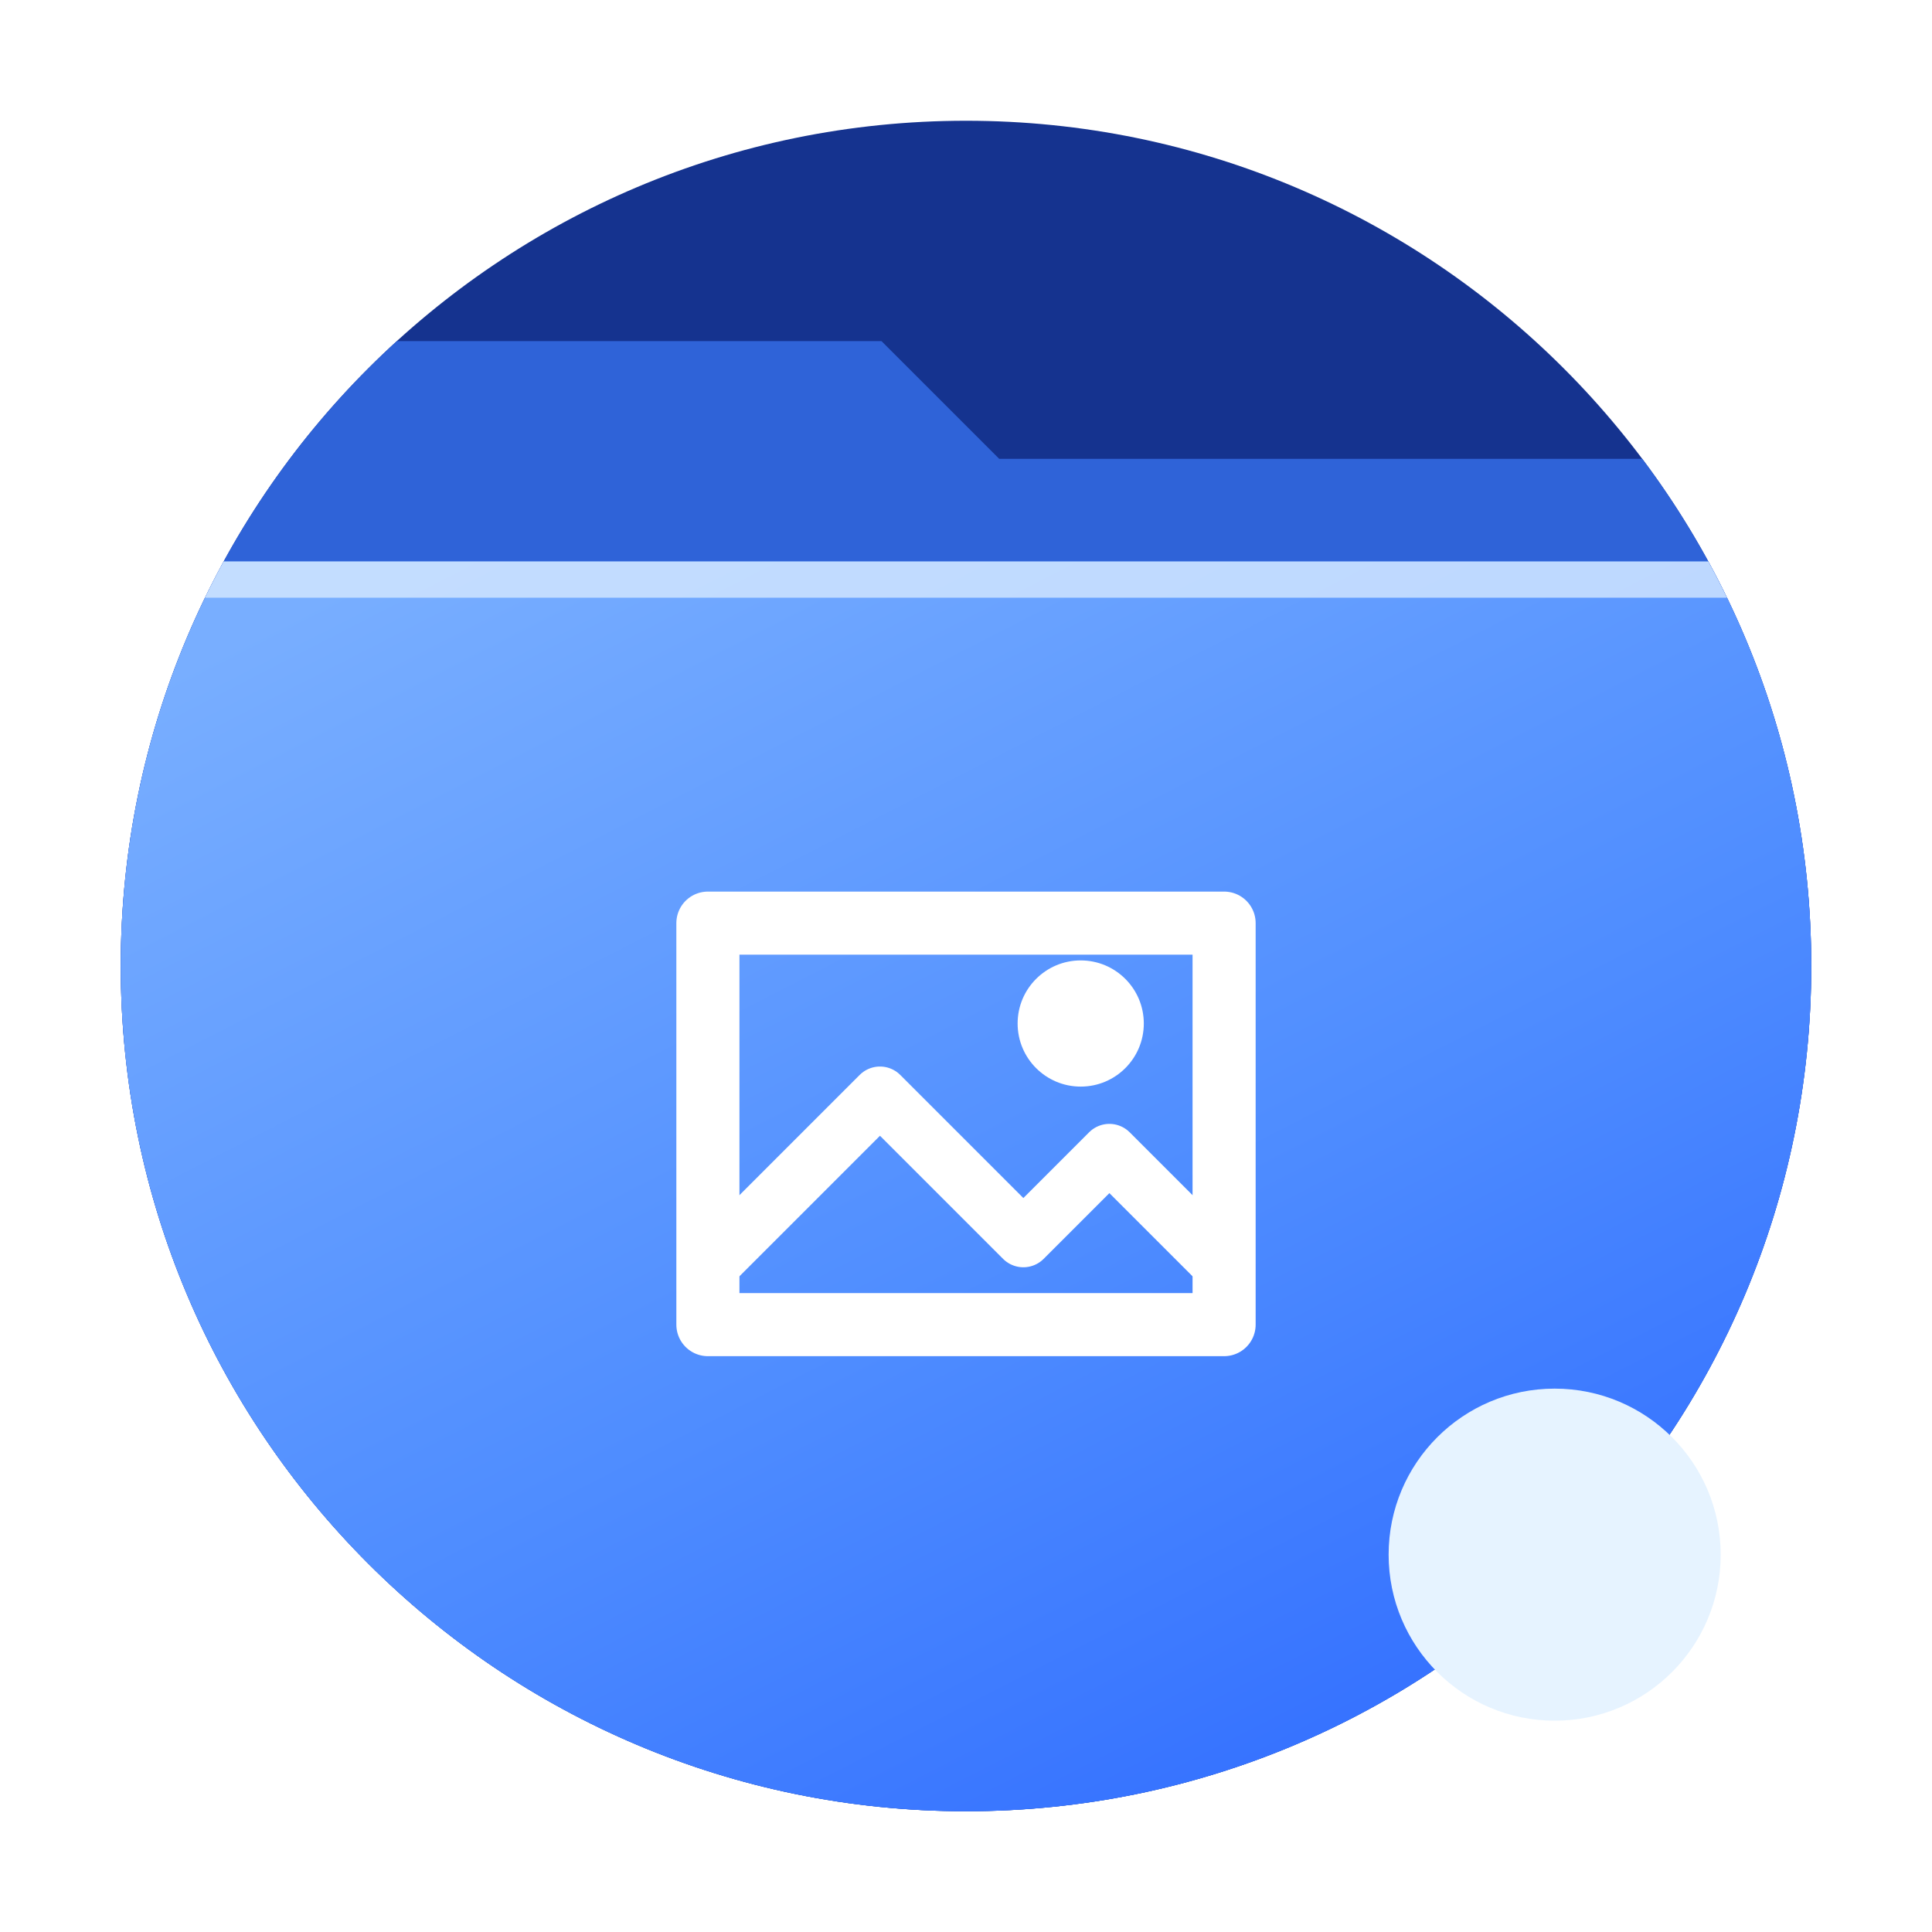
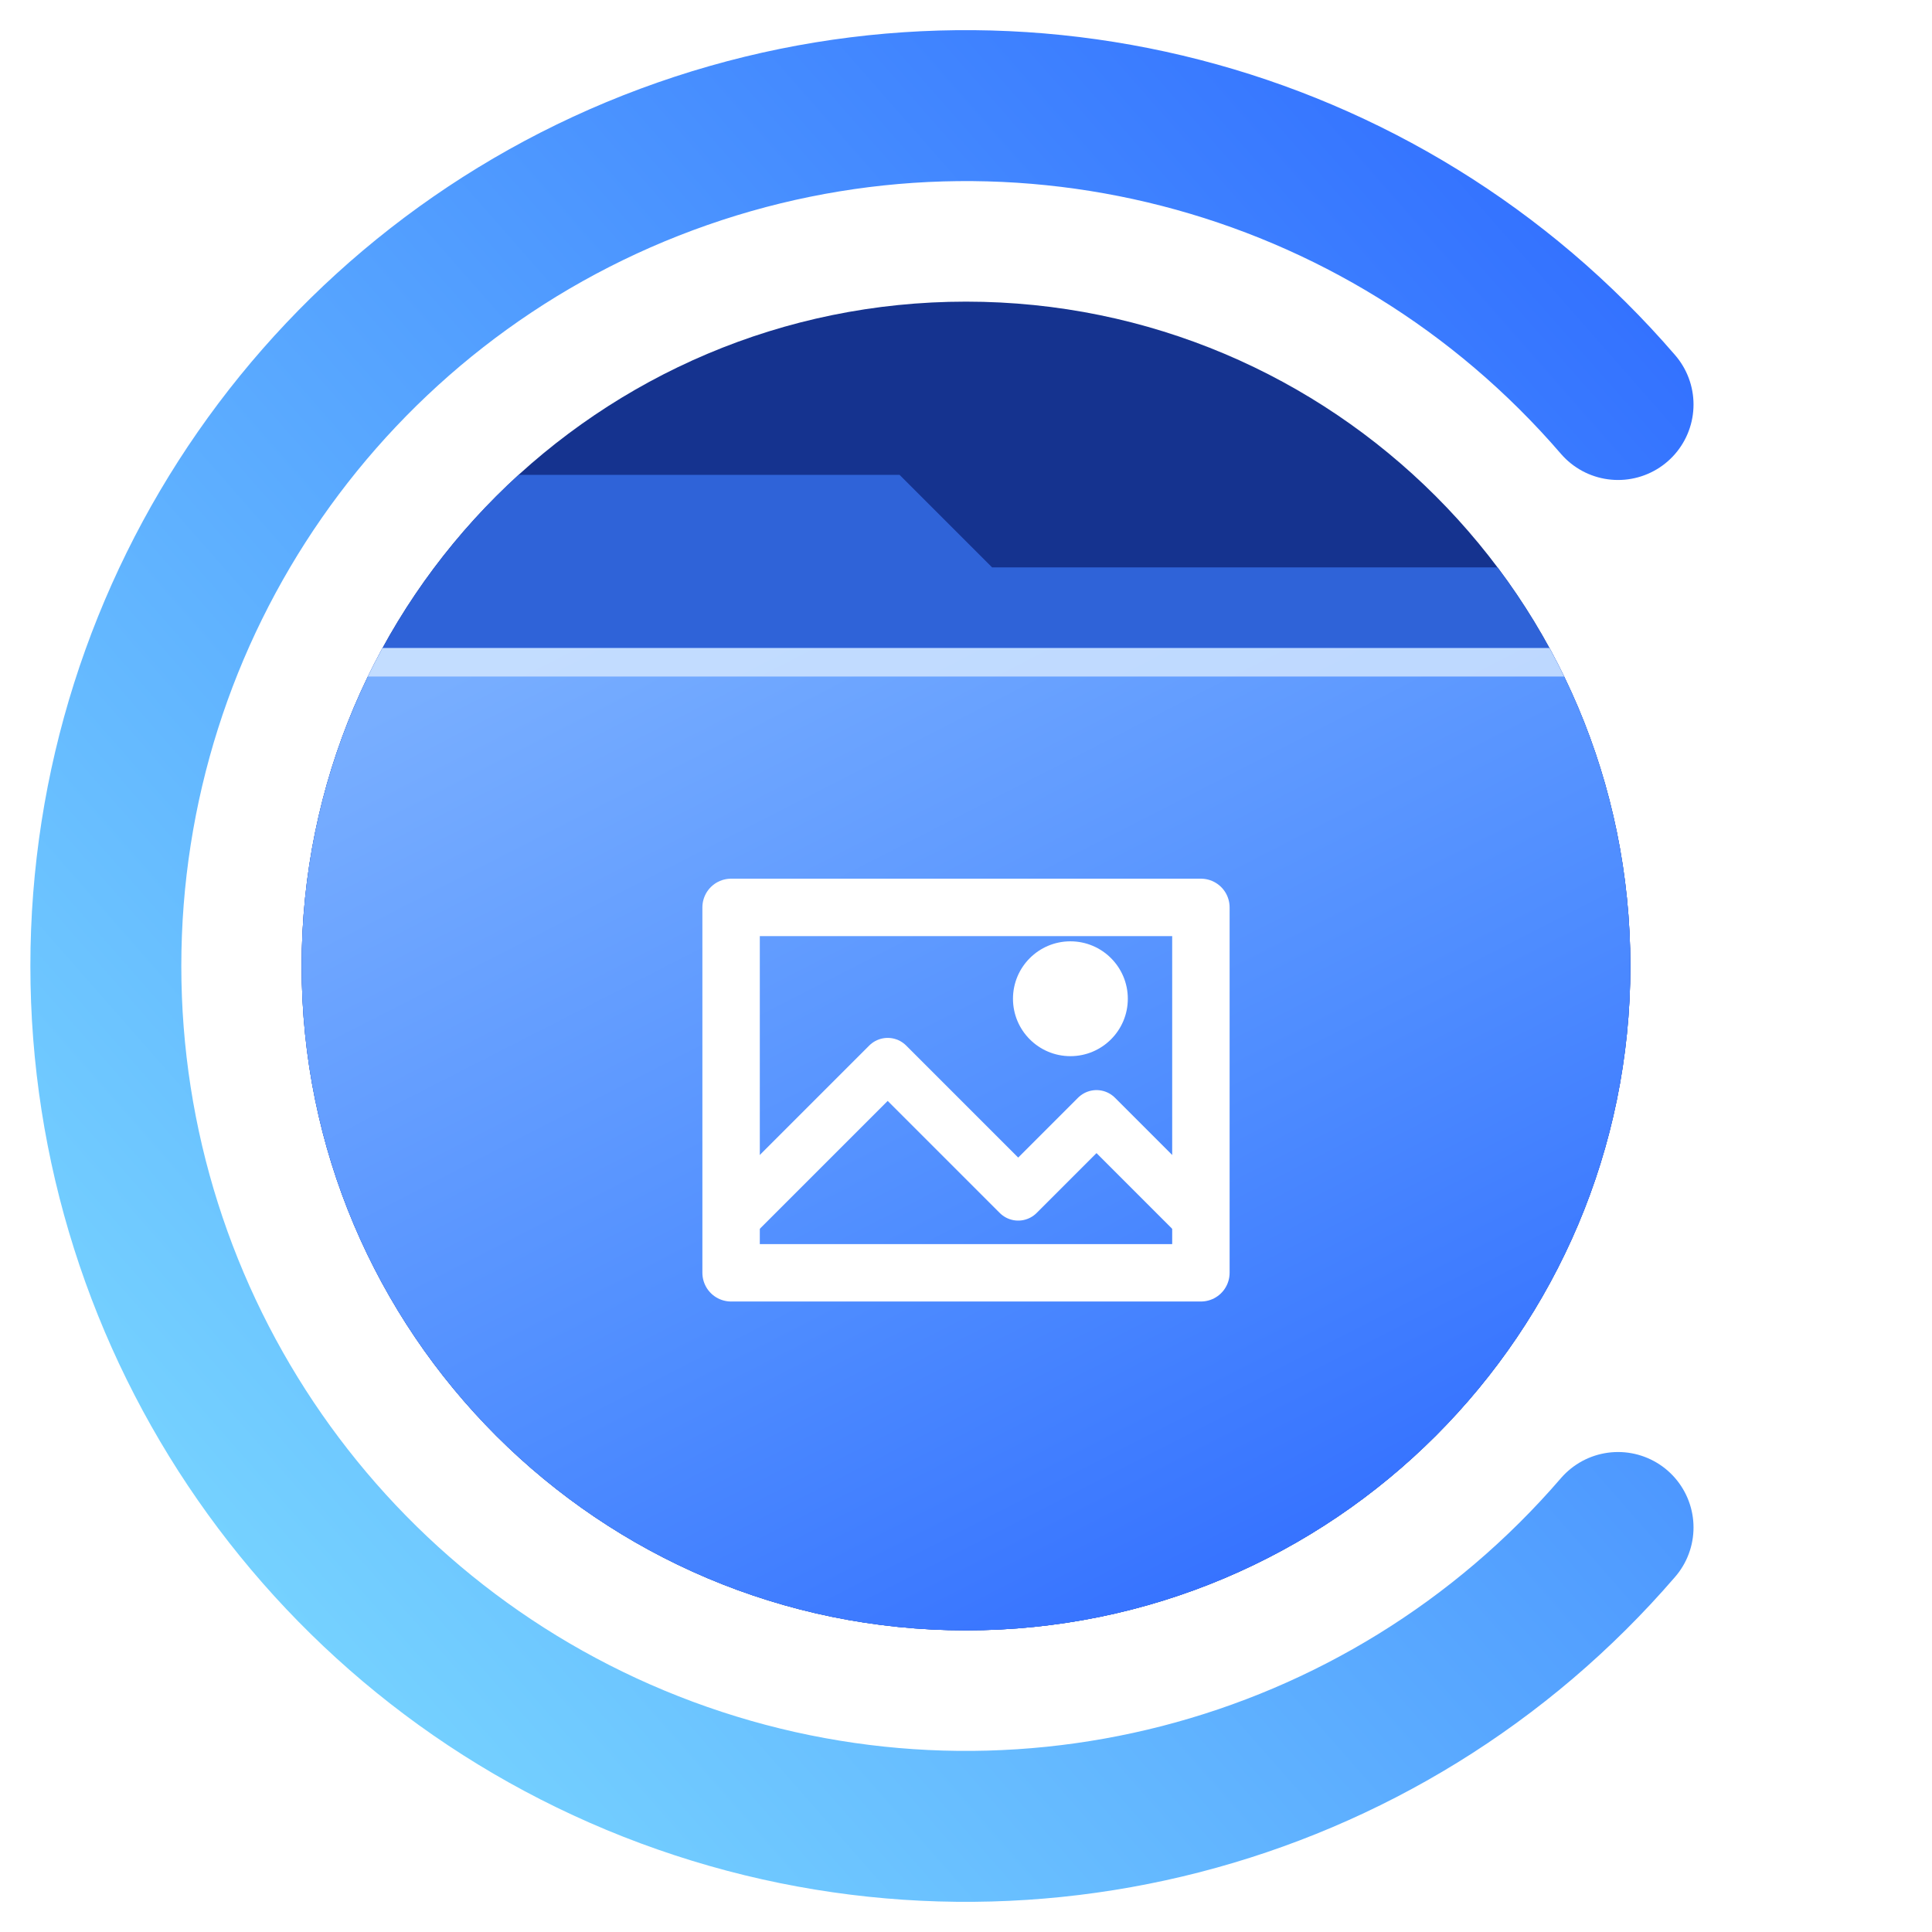
<svg xmlns="http://www.w3.org/2000/svg" width="64" height="64" viewBox="0 0 64 64">
  <defs>
    <clipPath id="disk">
      <circle cx="32" cy="32" r="28" />
    </clipPath>
    <linearGradient id="front" x1=".15" y1="0" x2=".85" y2="1">
      <stop offset="0" stop-color="#78aeff" />
      <stop offset=".55" stop-color="#4f8dff" />
      <stop offset="1" stop-color="#2f6bff" />
    </linearGradient>
+     <linearGradient id="orbit" x1="0" y1="1" x2="1" y2="0">
+       <stop offset="0" stop-color="#7fe0ff" />
+       <stop offset="1" stop-color="#2f6bff" />
+     </linearGradient>
  </defs>
-   <g clip-path="url(#disk)">
-     <rect x="4" y="4" width="56" height="56" fill="#15338f" />
-     <path d="M4 11.3H29.2L33.1 15.2H60V60H4z" fill="#2f63d8" />
-     <path d="M4 18.6H60V60H4z" fill="url(#front)" />
-     <path d="M4 19.2H60" stroke="#d6e8ff" stroke-width="1.2" opacity=".8" />
+   <path d="M53.6 13.4A28.5 28.5 0 1 0 53.6 50.6" fill="none" stroke="url(#orbit)" stroke-width="5" stroke-linecap="round" />
+   <g transform="translate(32 32) scale(.786) translate(-32 -32)">
+     <g clip-path="url(#disk)">
+       <rect x="4" y="4" width="56" height="56" fill="#15338f" />
+       <path d="M4 11.3H29.2L33.1 15.2H60V60H4z" fill="#2f63d8" />
+       <path d="M4 18.6H60V60H4z" fill="url(#front)" />
+       <path d="M4 19.2H60" stroke="#d6e8ff" stroke-width="1.2" opacity=".8" />
+     </g>
+     <g color="#ffffff" transform="translate(32 37.23) scale(1.1)">
+       <path d="M-9 -7h18v14h-18z" fill="none" stroke="currentColor" stroke-width="2.2" stroke-linecap="round" stroke-linejoin="round" />
+       <path d="M-9 5l6-6 5 5 3-3 4 4" fill="none" stroke="currentColor" stroke-width="2" stroke-linecap="round" stroke-linejoin="round" />
+       <path d="M1.8 -3.5a2.2 2.2 0 1 0 4.4 0a2.2 2.2 0 1 0 -4.4 0" fill="currentColor" />
+     </g>
  </g>
-   <g color="#ffffff" transform="translate(32 37.23) scale(0.95)">
-     <path d="M-9 -7h18v14h-18z" fill="none" stroke="currentColor" stroke-width="2.2" stroke-linecap="round" stroke-linejoin="round" />
-     <path d="M-9 5l6-6 5 5 3-3 4 4" fill="none" stroke="currentColor" stroke-width="2" stroke-linecap="round" stroke-linejoin="round" />
-     <path d="M1.8 -3.5a2.2 2.2 0 1 0 4.4 0a2.2 2.2 0 1 0 -4.4 0" fill="currentColor" />
-   </g>
-   <circle cx="51.5" cy="51.5" r="5.5" fill="#e6f3ff" />
</svg>
